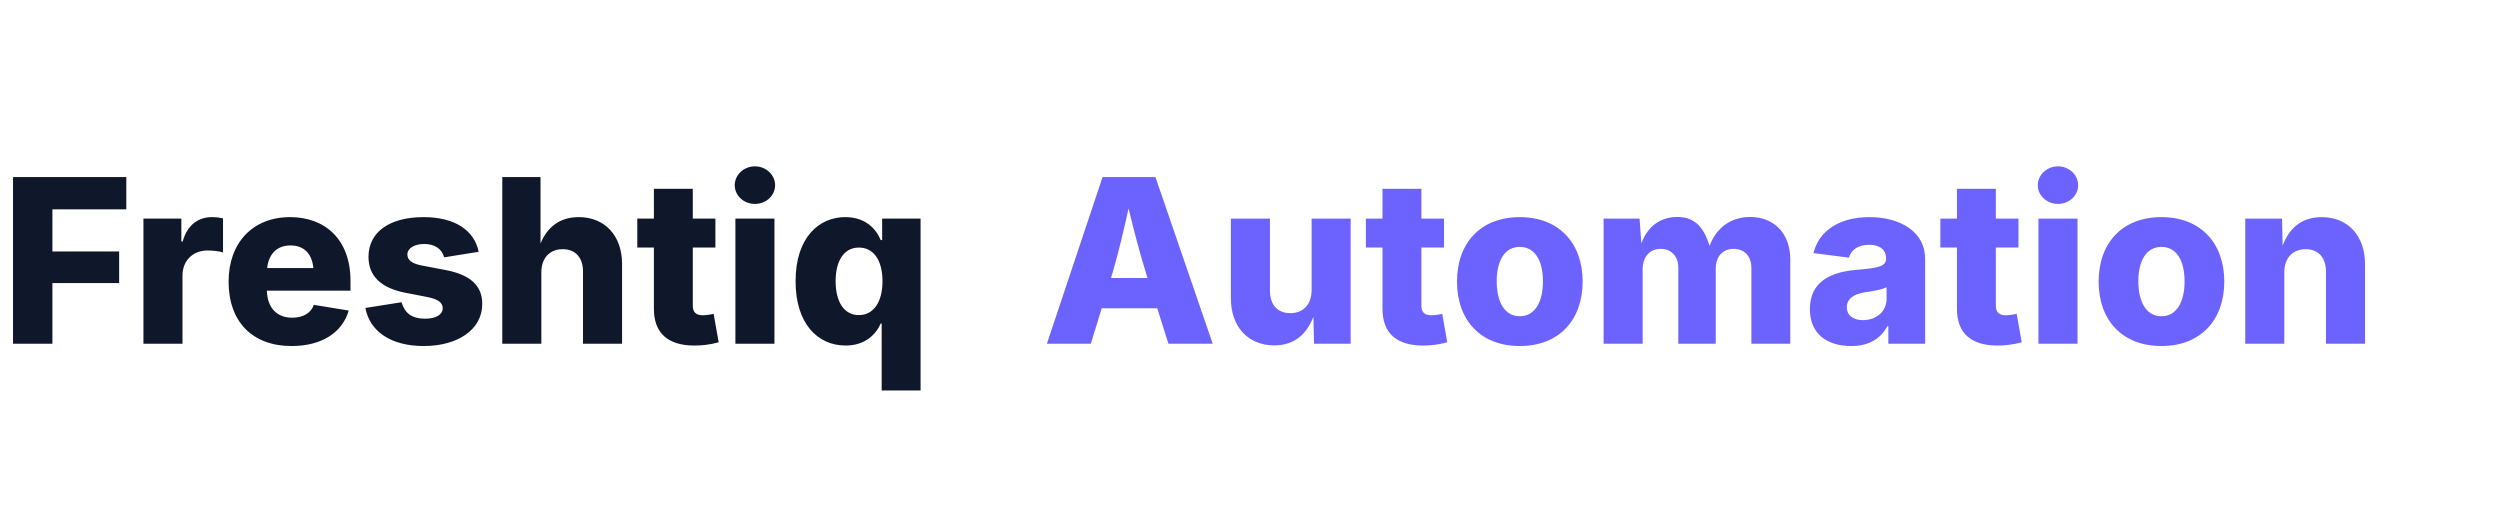
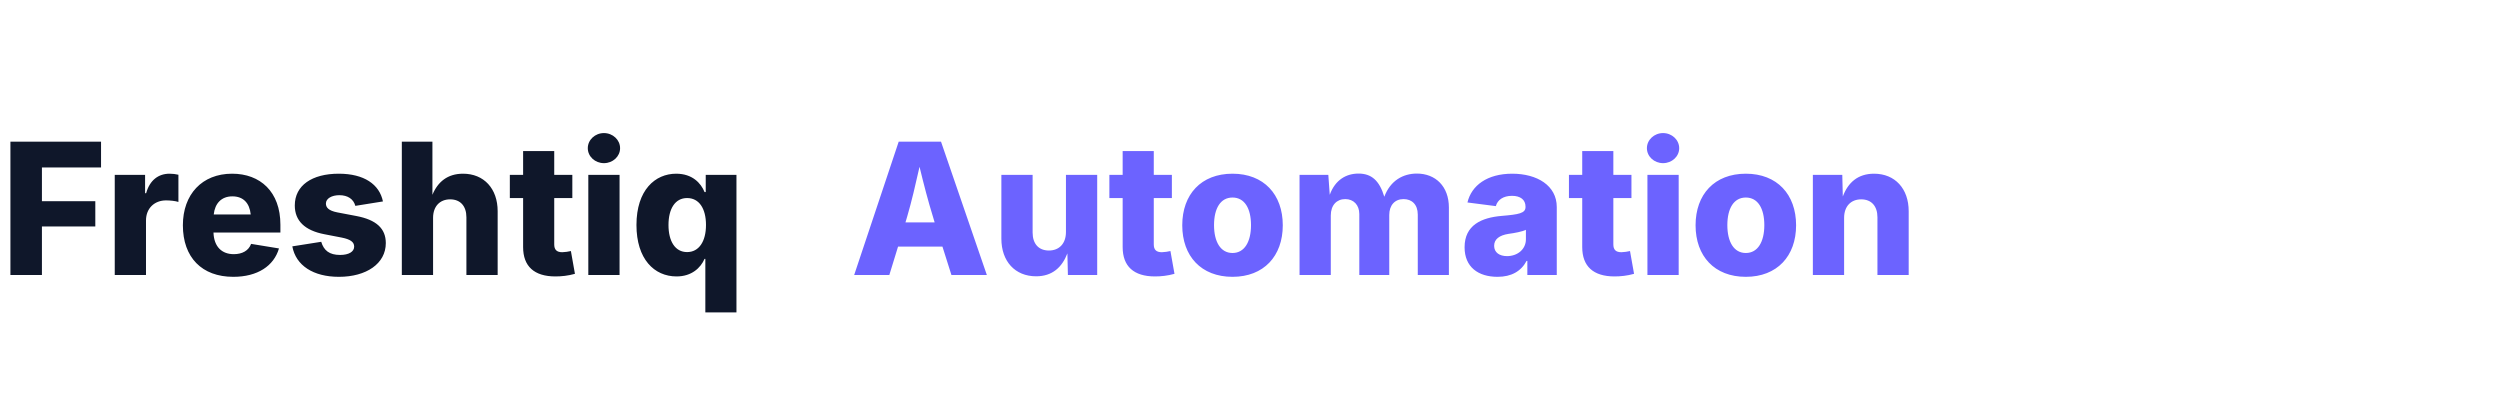
- <svg xmlns="http://www.w3.org/2000/svg" viewBox="0 0 240 50" width="240" height="50">
+ <svg xmlns="http://www.w3.org/2000/svg" viewBox="0 0 300 50" width="300" height="50">
  <text x="0" y="33" font-size="22" fill="#0f172a" font-weight="800" font-family="system-ui,-apple-system,sans-serif">Freshtiq</text>
-   <text x="100" y="33" font-size="22" fill="#6C63FF" font-weight="800" font-family="system-ui,-apple-system,sans-serif">Automation</text>
+   <text x="102" y="33" font-size="22" fill="#6C63FF" font-weight="800" font-family="system-ui,-apple-system,sans-serif">Automation</text>
</svg>
